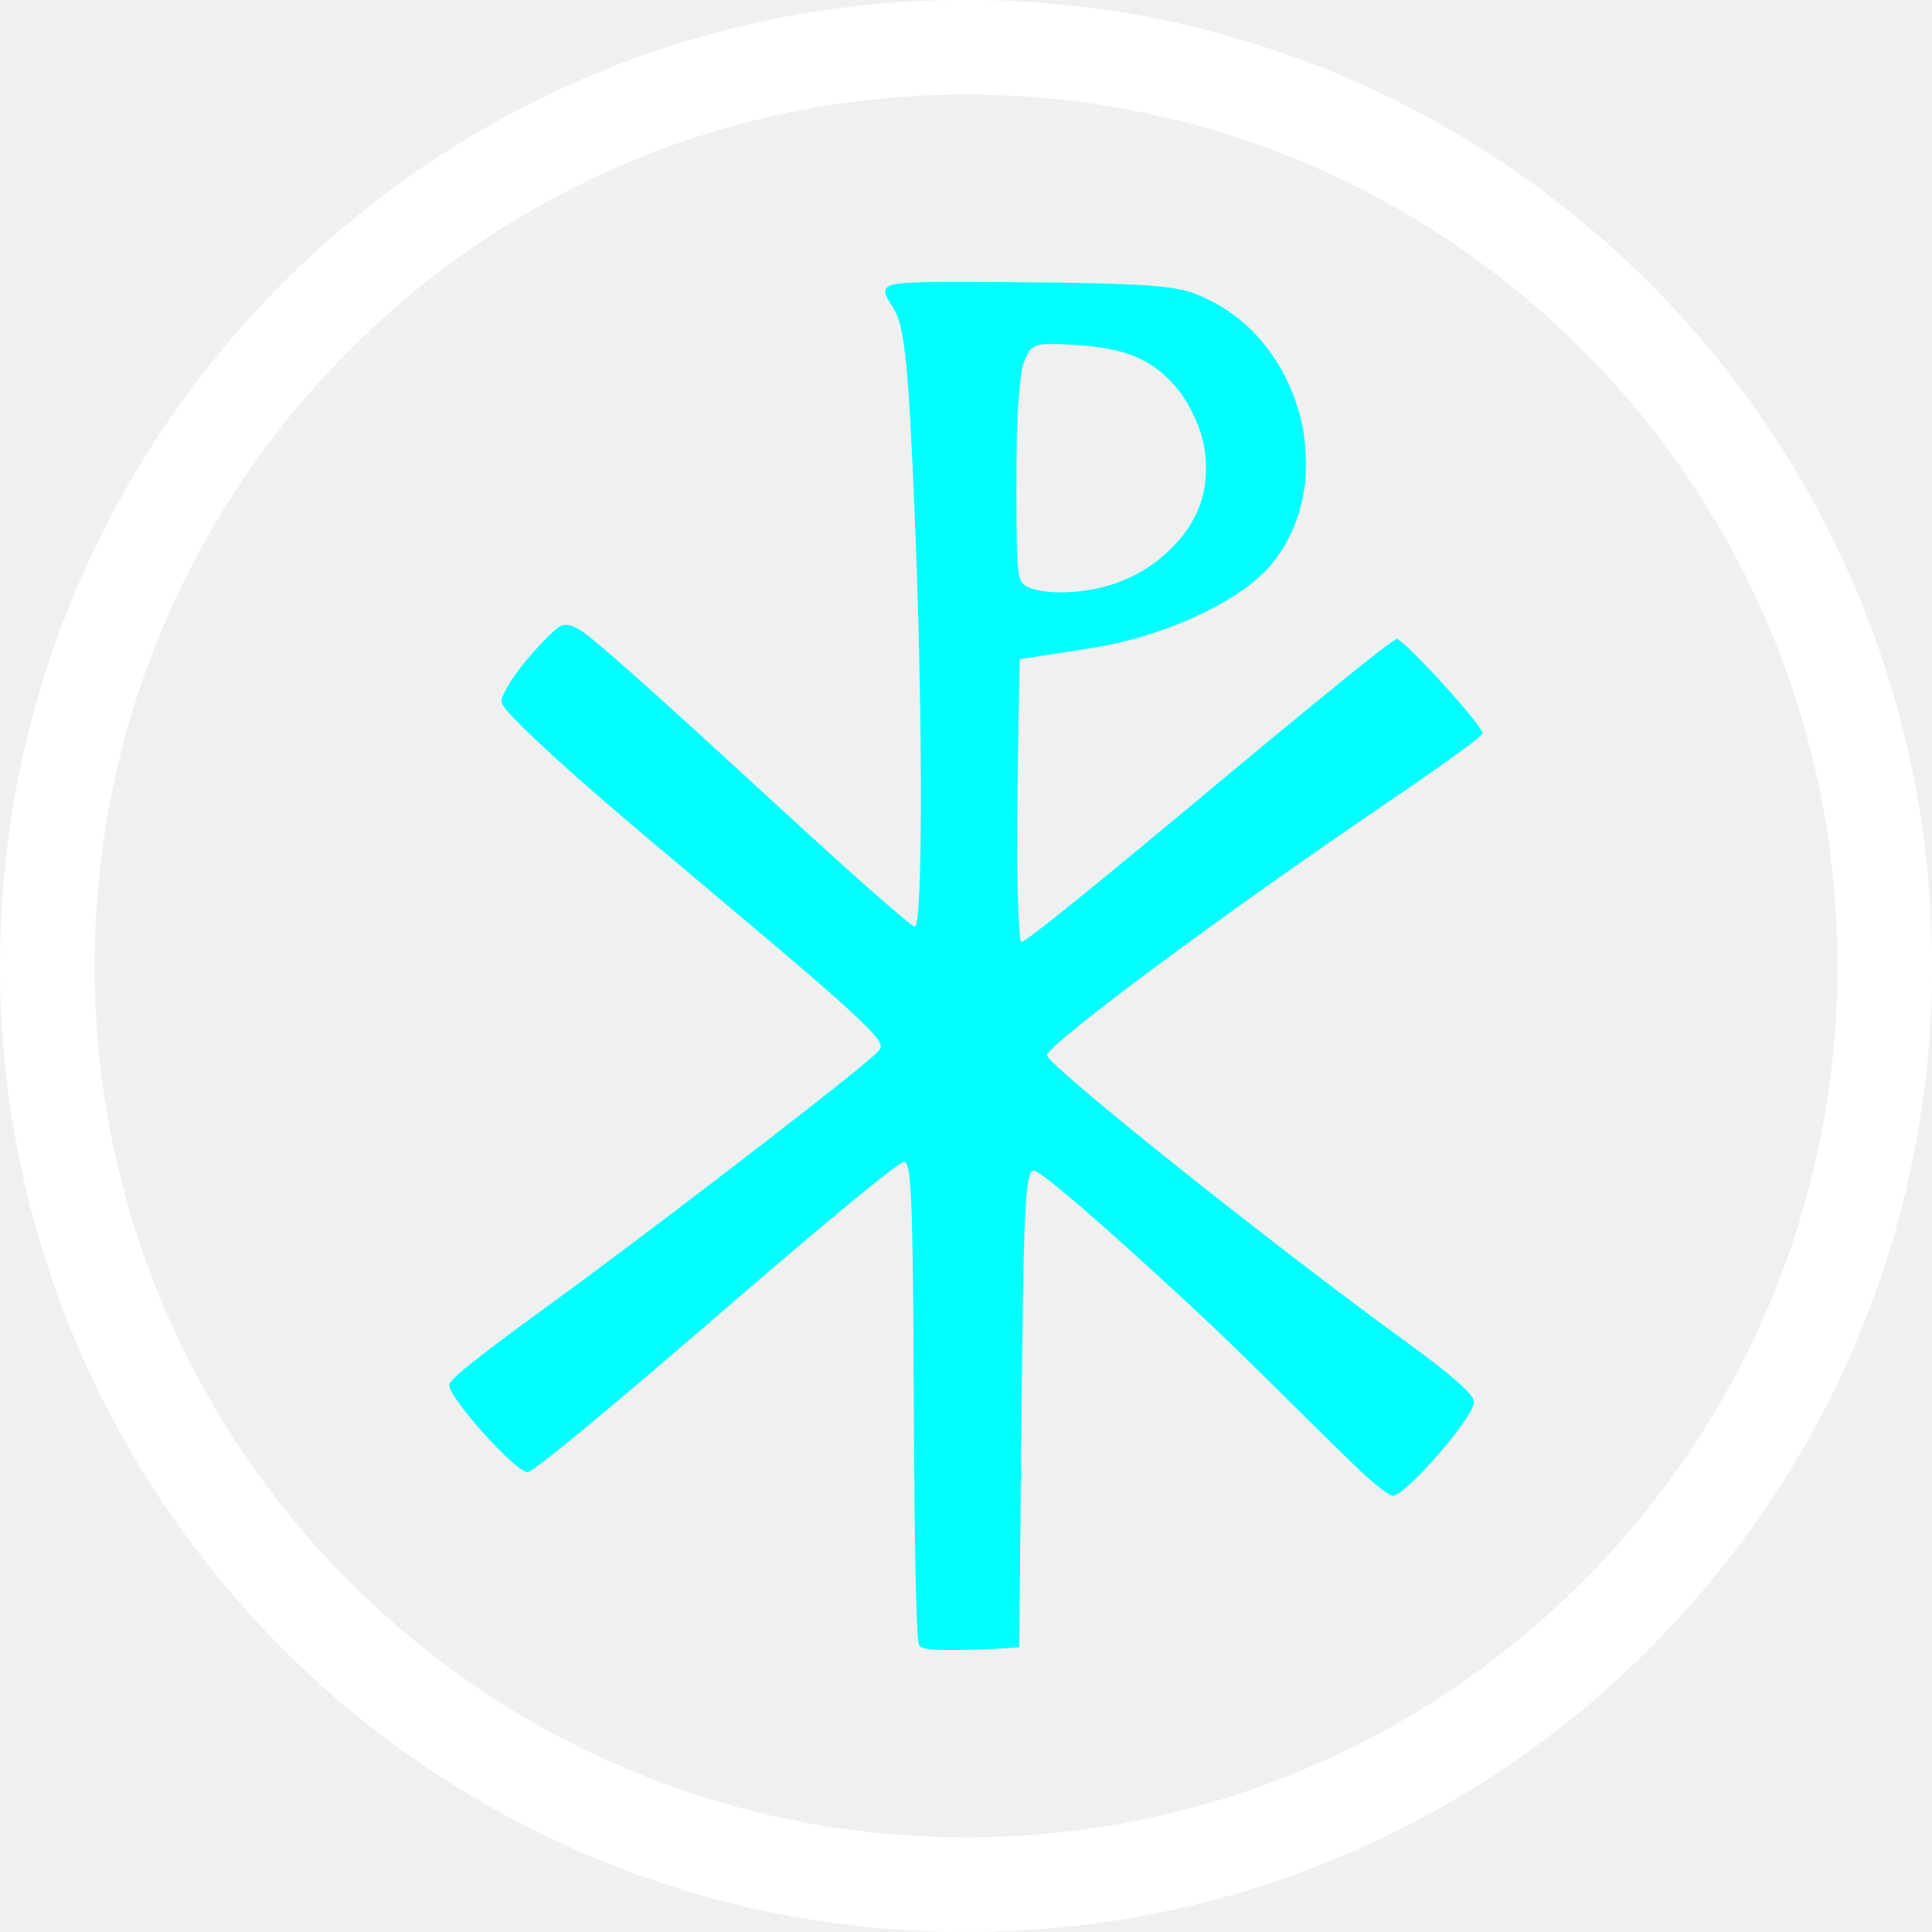
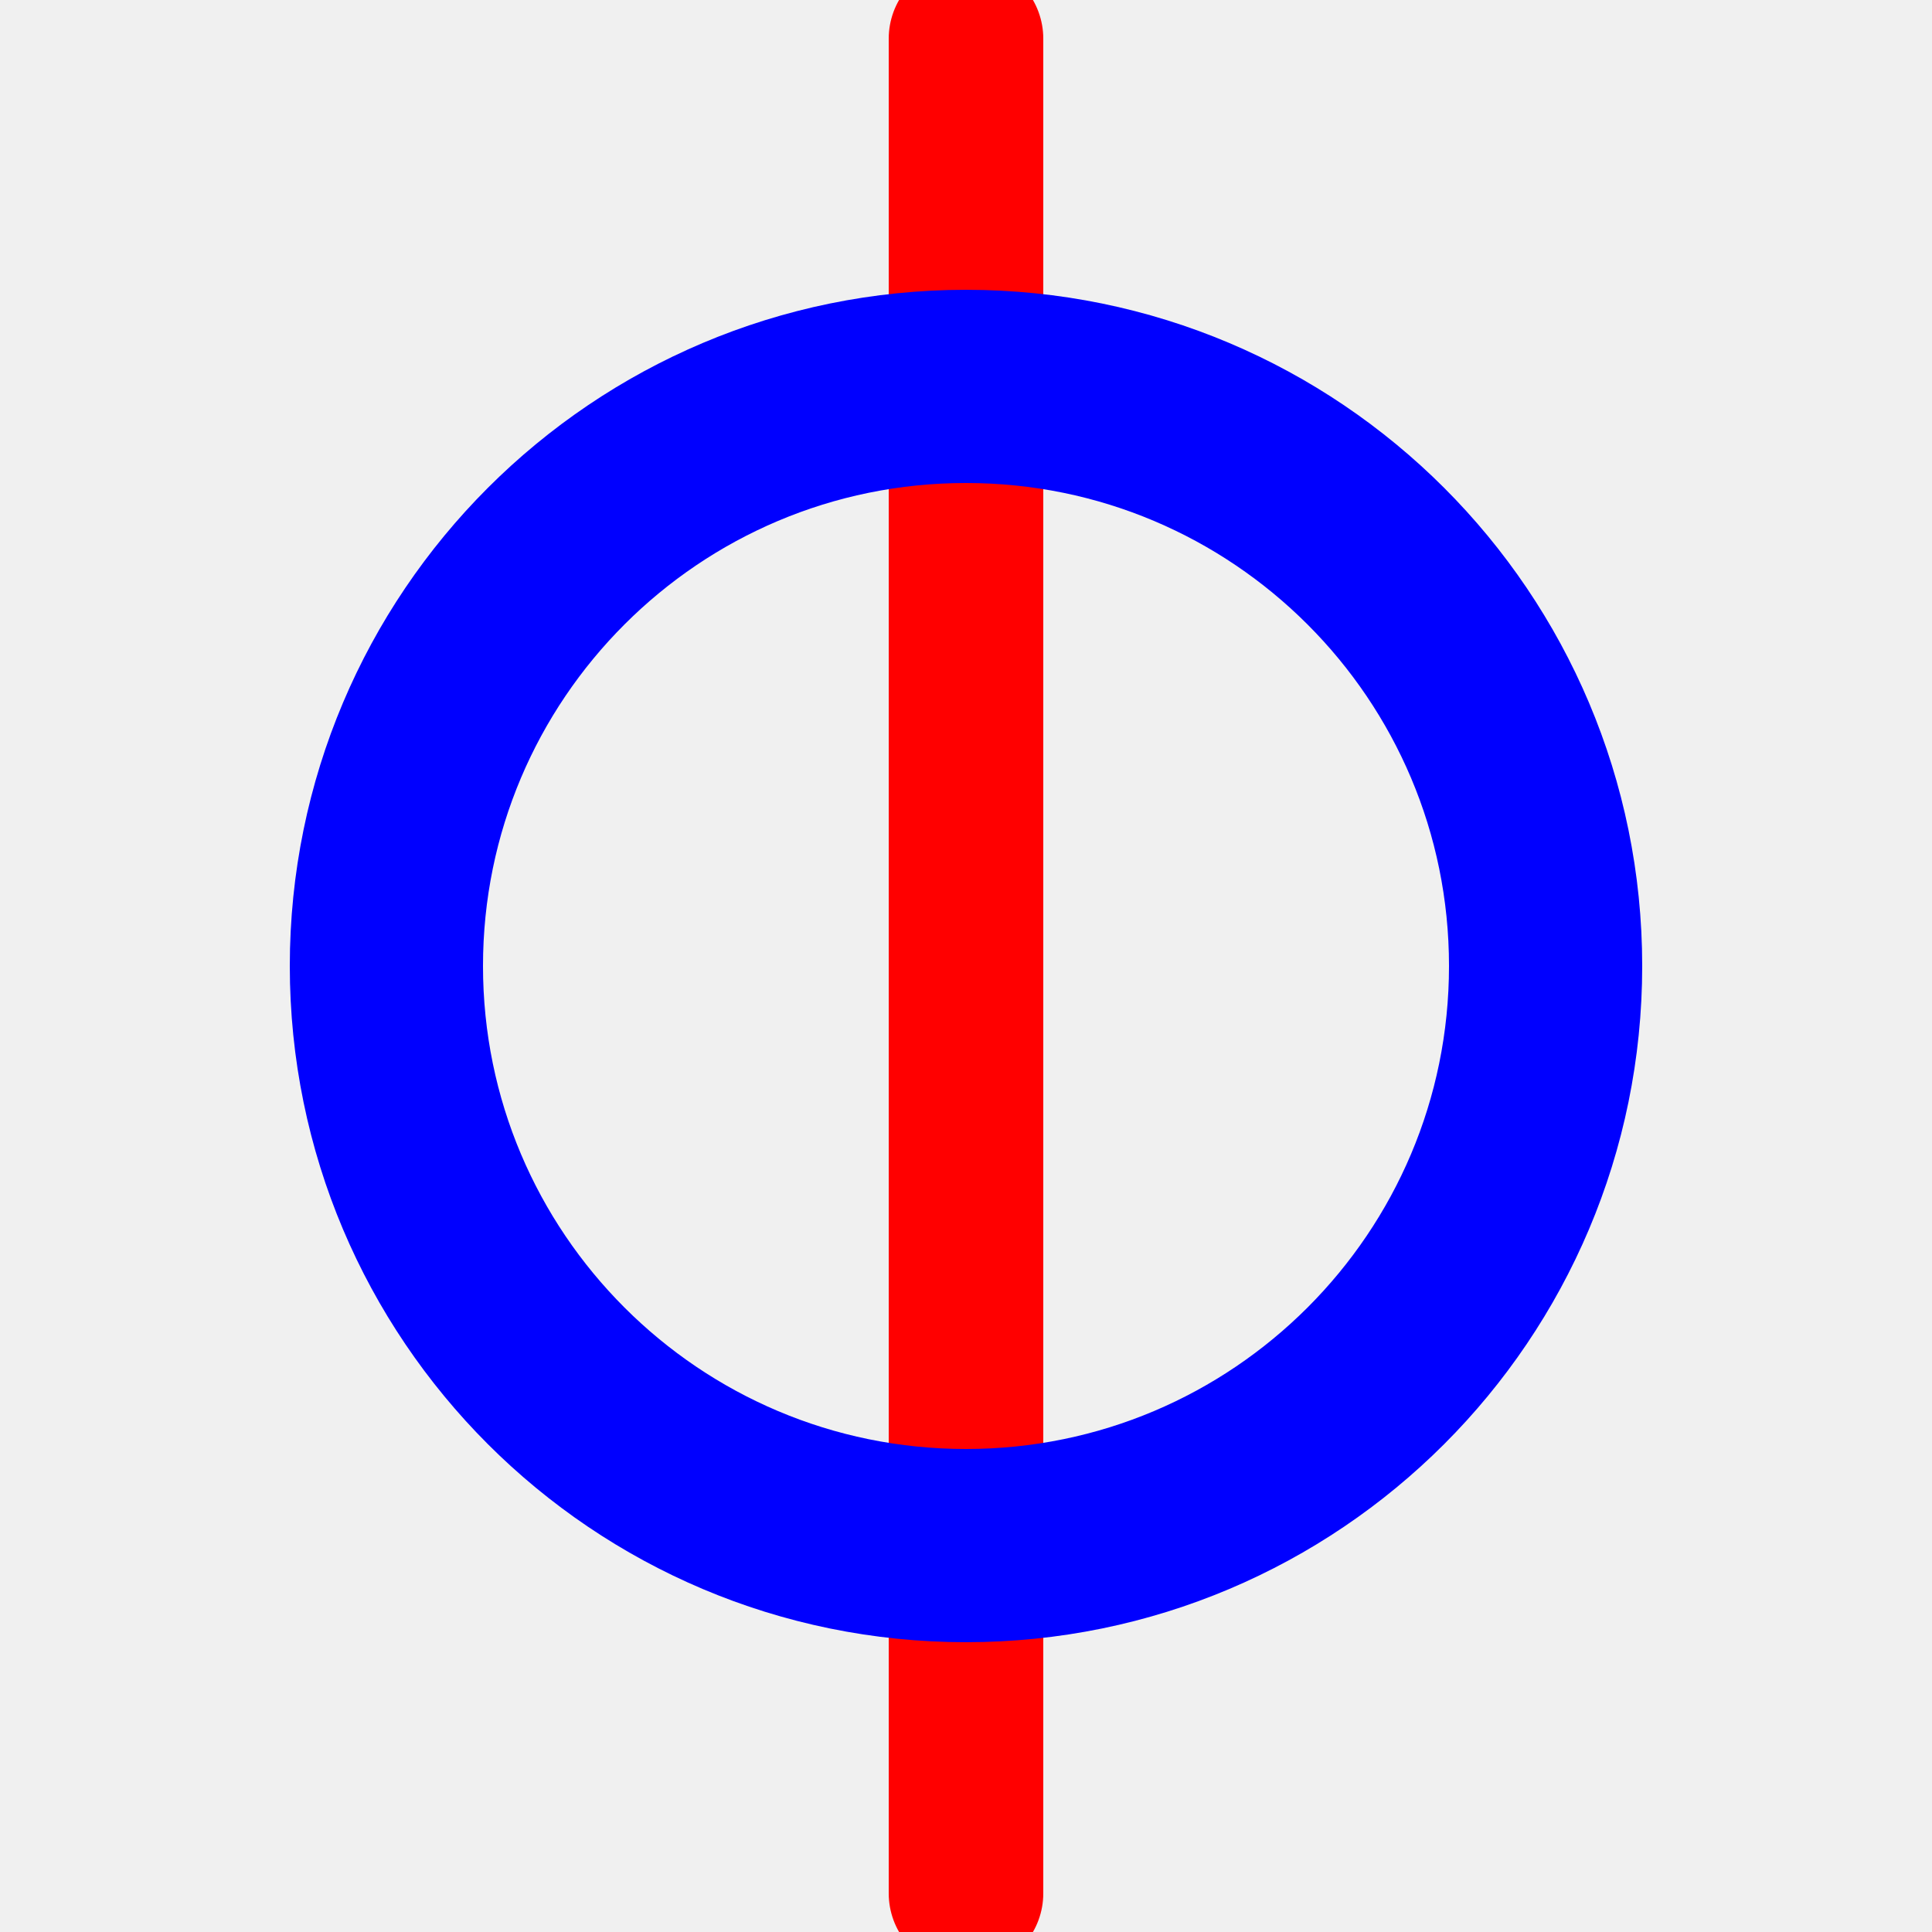
- <svg xmlns="http://www.w3.org/2000/svg" width="200" height="200" viewBox="0 0 200 200" id="svg2" version="1.1">
-   <defs id="defs4" />
-   <g id="layer1" transform="translate(0,-852.3622)">
-     <rect style="fill:none;fill-opacity:1;stroke:none;stroke-width:0.5;stroke-opacity:1" id="rect3344" width="200.01" height="200.01" x="0" y="852.352" />
-     <circle style="fill:none;fill-opacity:1;stroke:#ffffff;stroke-width:9.796;stroke-opacity:1" id="path3348" cx="100.005" cy="952.357" r="95.107" />
-     <circle style="fill:none;fill-opacity:1;stroke:#ffffff;stroke-width:9.51;stroke-opacity:1" id="path3775" cx="100.005" cy="952.357" r="95.107" />
-     <path style="fill:#00ffff" d="m 96.209,1023.079 c -0.943,-0.121 -1.07,-0.209 -1.144,-0.793 -0.249,-1.975 -0.407,-10.695 -0.475,-26.077 -0.086,-19.683 -0.252,-23.577 -1.003,-23.577 -0.564,0 -8.172,6.282 -20.431,16.872 -10.516,9.084 -17.772,15.063 -18.501,15.246 -1.046,0.262 -8.157,-7.593 -8.157,-9.011 0,-0.544 2.996,-2.949 10.047,-8.061 8.854,-6.42 27.442,-20.641 32.692,-25.01 1.736,-1.445 1.944,-1.66 1.934,-1.999 -0.013,-0.453 -0.498,-1.079 -1.917,-2.47 -2.23,-2.187 -5.986,-5.428 -17.482,-15.083 -5.422,-4.554 -8.363,-7.056 -10.789,-9.178 -4.458,-3.9 -7.897,-7.165 -8.713,-8.274 -0.495,-0.672 -0.493,-0.747 0.036,-1.794 0.736,-1.455 2.285,-3.438 4.193,-5.371 1.217,-1.232 1.535,-1.447 2.143,-1.449 0.502,0 1.399,0.452 2.277,1.152 2.333,1.859 8.274,7.175 17.013,15.224 8.46,7.791 13.694,12.48 15.94,14.279 0.697,0.558 0.816,0.624 0.906,0.501 0.684,-0.935 0.742,-18.819 0.121,-37.018 -0.252,-7.391 -0.648,-15.725 -0.897,-18.889 -0.256,-3.257 -0.491,-5.033 -0.843,-6.362 -0.237,-0.895 -0.397,-1.251 -0.934,-2.083 -0.515,-0.798 -0.685,-1.286 -0.541,-1.555 0.384,-0.717 1.793,-0.8 12.326,-0.73 12.398,0.082 16.304,0.271 18.821,0.91 0.948,0.241 2.57,0.985 3.771,1.73 4.294,2.666 7.336,7.333 8.317,12.76 0.24,1.327 0.329,4.048 0.175,5.385 -0.379,3.309 -1.617,6.254 -3.605,8.577 -2.932,3.426 -9.755,6.768 -16.75,8.204 -0.719,0.148 -3.075,0.534 -5.236,0.858 -2.161,0.324 -3.938,0.598 -3.949,0.608 -0.011,0.01 -0.087,4.477 -0.171,9.927 -0.125,8.165 -0.133,10.569 -0.047,13.66 0.1,3.61 0.214,5.387 0.361,5.65 0.053,0.094 0.334,-0.073 1.171,-0.697 2.435,-1.816 8.564,-6.813 17.233,-14.049 11.524,-9.619 19.119,-15.794 20.224,-16.442 l 0.299,-0.175 0.493,0.38 c 1.589,1.226 7.279,7.503 8.153,8.994 l 0.239,0.407 -0.212,0.228 c -0.595,0.638 -4.274,3.282 -9.589,6.892 -17.125,11.629 -35.321,25.14 -35.321,26.227 0,0.995 23.393,19.665 37.135,29.638 4.749,3.446 7.072,5.493 7.072,6.23 0,1.579 -7.069,9.724 -8.439,9.724 -0.272,0 -1.224,-0.69 -2.59,-1.878 -0.639,-0.555 -3.713,-3.546 -6.832,-6.647 -7.01,-6.967 -10.074,-9.895 -15.943,-15.235 -6.987,-6.357 -11.222,-9.909 -11.813,-9.909 -0.212,0 -0.426,0.469 -0.55,1.206 -0.417,2.473 -0.552,8.26 -0.767,32.726 -0.074,8.47 -0.149,15.415 -0.166,15.432 -0.017,0.017 -1.171,0.089 -2.565,0.16 -2.77,0.141 -5.756,0.154 -6.721,0.031 z M 111.527,913.596 c 3.957,-0.4 7.223,-1.924 9.856,-4.596 2.312,-2.348 3.454,-5.009 3.466,-8.081 0.008,-2.085 -0.417,-3.84 -1.414,-5.833 -0.766,-1.532 -1.391,-2.41 -2.493,-3.5 -2.304,-2.281 -4.896,-3.219 -9.754,-3.532 -0.891,-0.057 -2.078,-0.09 -2.637,-0.072 -0.873,0.028 -1.079,0.064 -1.46,0.259 -0.398,0.203 -0.482,0.302 -0.811,0.955 -0.418,0.831 -0.52,1.271 -0.701,3.019 -0.295,2.867 -0.36,4.836 -0.36,11.071 -7.1e-4,7.642 0.09,8.919 0.681,9.51 0.728,0.728 3.062,1.06 5.627,0.801 z" id="path3945" />
+ <svg xmlns="http://www.w3.org/2000/svg" width="200" height="200" viewBox="0 0 100 100" version="1.1">
+   <g fill="none" stroke-linecap="round">
+     <line x1="50" y1="2" x2="50" y2="98" stroke="#FF0000" stroke-width="8" />
+     <circle cx="50" cy="50" r="30" stroke="#0000FF" stroke-width="10" />
  </g>
</svg>
